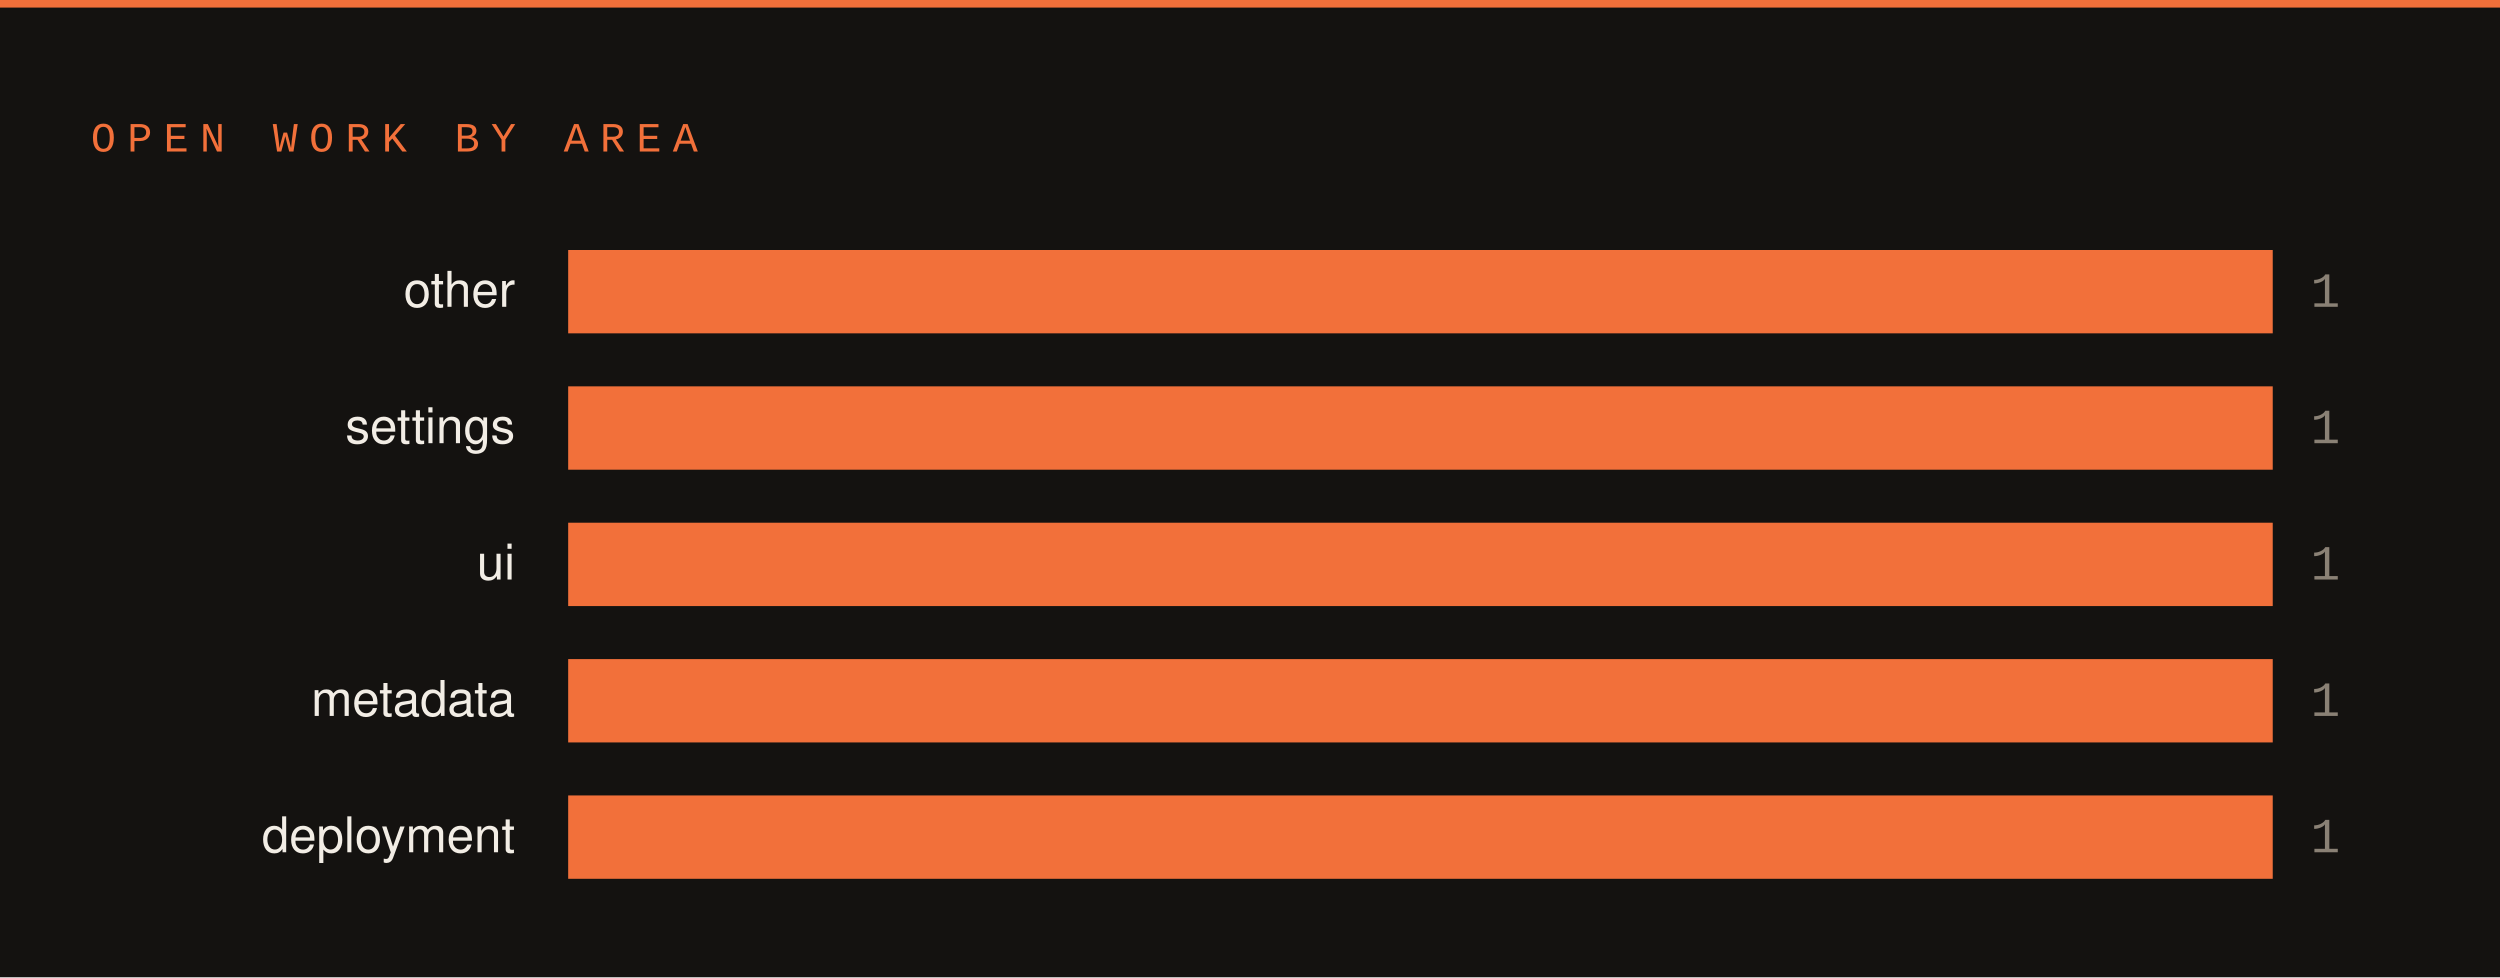
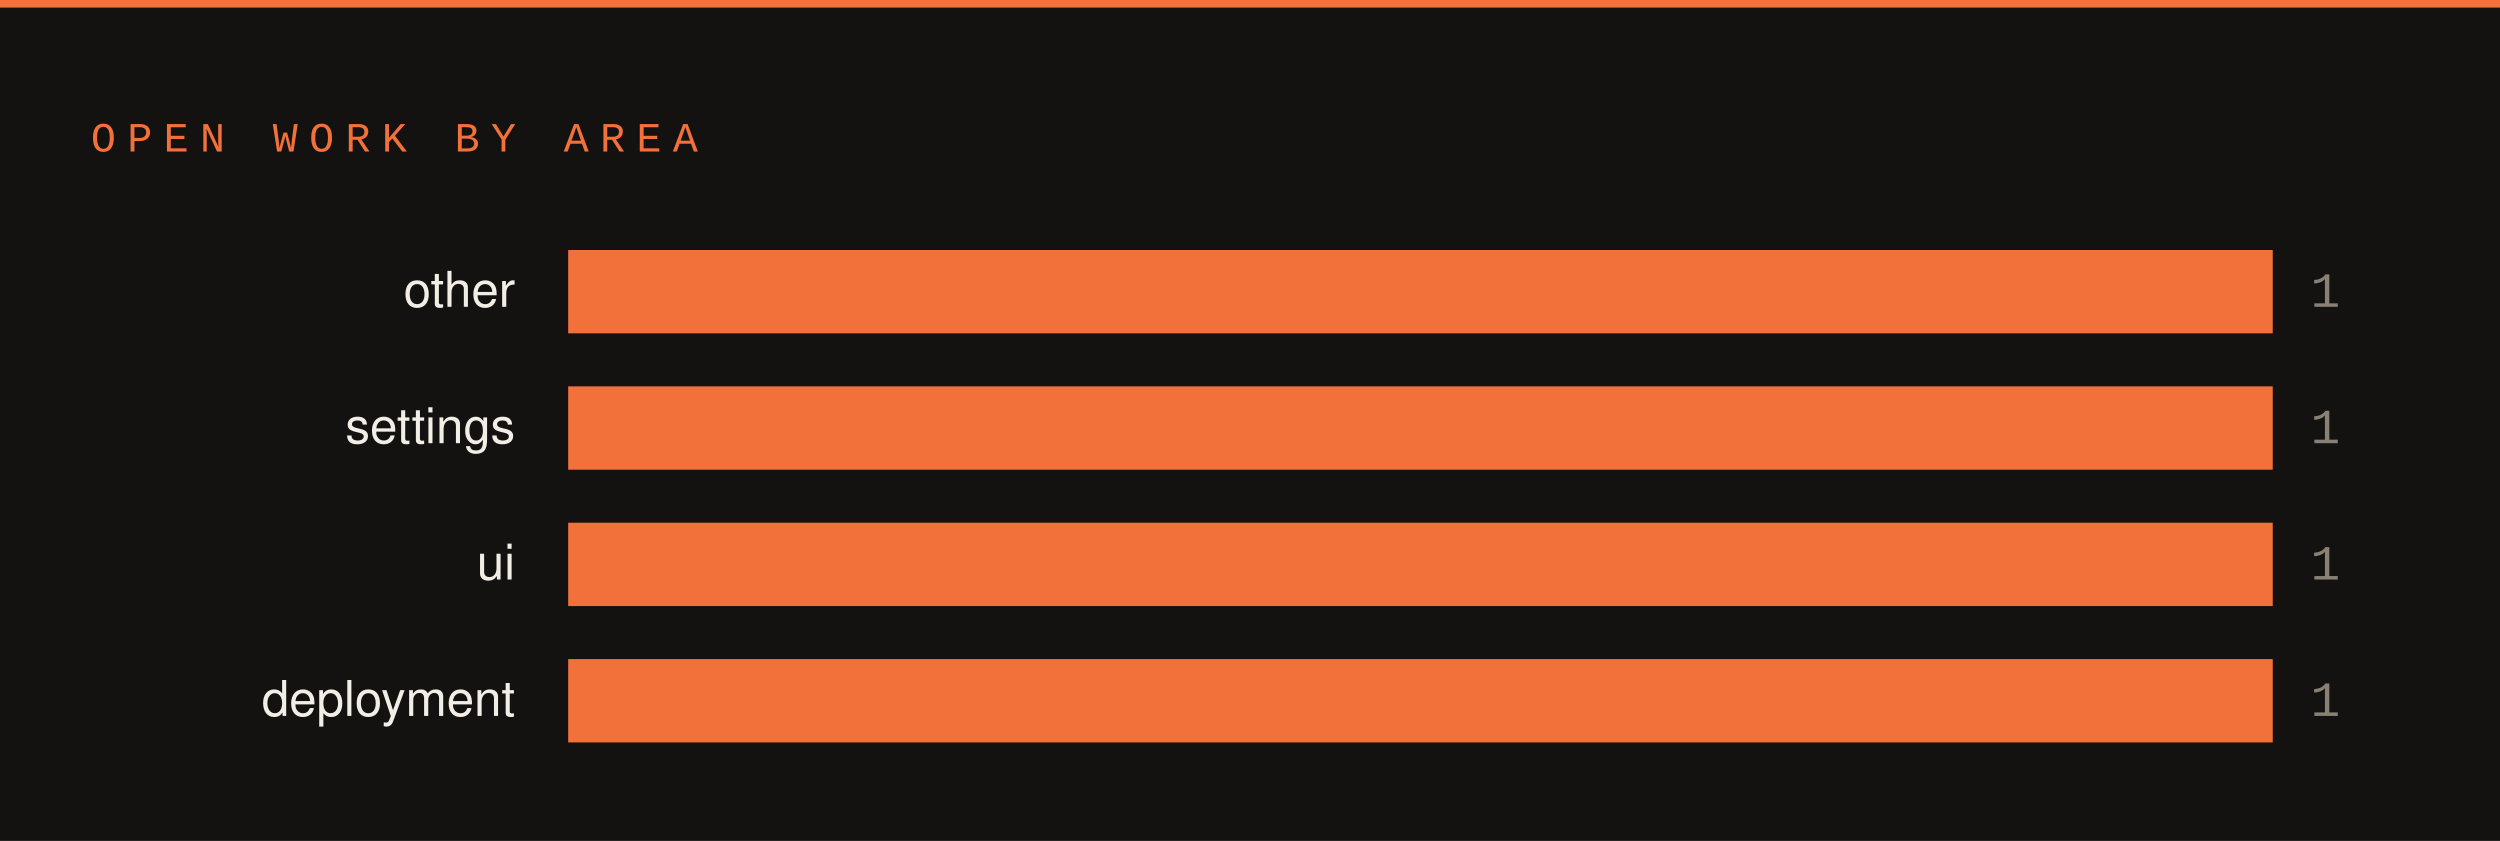
- <svg xmlns="http://www.w3.org/2000/svg" width="660" height="258" viewBox="0 0 660 258">
-   <rect width="660" height="258" fill="#141210" />
+ <svg xmlns="http://www.w3.org/2000/svg" width="660" height="222" viewBox="0 0 660 222">
+   <rect width="660" height="222" fill="#141210" />
  <rect x="0" y="0" width="660" height="2" fill="#f2703a" />
  <text x="24" y="40" font-family="SFMono-Regular,Consolas,Liberation Mono,monospace" font-size="11" letter-spacing="3" fill="#f2703a">OPEN WORK BY AREA</text>
  <text x="136" y="81" font-family="-apple-system,Segoe UI,Helvetica,Arial,sans-serif" font-size="13" fill="#f2ede5" text-anchor="end">other</text>
  <rect x="150" y="66" width="450" height="22" fill="#1c1917" />
  <rect x="150" y="66" width="450" height="22" fill="#f2703a" />
  <text x="610" y="81" font-family="SFMono-Regular,Consolas,Liberation Mono,monospace" font-size="13" fill="#8a8175">1</text>
  <text x="136" y="117" font-family="-apple-system,Segoe UI,Helvetica,Arial,sans-serif" font-size="13" fill="#f2ede5" text-anchor="end">settings</text>
  <rect x="150" y="102" width="450" height="22" fill="#1c1917" />
  <rect x="150" y="102" width="450" height="22" fill="#f2703a" />
  <text x="610" y="117" font-family="SFMono-Regular,Consolas,Liberation Mono,monospace" font-size="13" fill="#8a8175">1</text>
  <text x="136" y="153" font-family="-apple-system,Segoe UI,Helvetica,Arial,sans-serif" font-size="13" fill="#f2ede5" text-anchor="end">ui</text>
  <rect x="150" y="138" width="450" height="22" fill="#1c1917" />
  <rect x="150" y="138" width="450" height="22" fill="#f2703a" />
  <text x="610" y="153" font-family="SFMono-Regular,Consolas,Liberation Mono,monospace" font-size="13" fill="#8a8175">1</text>
-   <text x="136" y="189" font-family="-apple-system,Segoe UI,Helvetica,Arial,sans-serif" font-size="13" fill="#f2ede5" text-anchor="end">metadata</text>
+   <text x="136" y="189" font-family="-apple-system,Segoe UI,Helvetica,Arial,sans-serif" font-size="13" fill="#f2ede5" text-anchor="end">deployment</text>
  <rect x="150" y="174" width="450" height="22" fill="#1c1917" />
  <rect x="150" y="174" width="450" height="22" fill="#f2703a" />
  <text x="610" y="189" font-family="SFMono-Regular,Consolas,Liberation Mono,monospace" font-size="13" fill="#8a8175">1</text>
-   <text x="136" y="225" font-family="-apple-system,Segoe UI,Helvetica,Arial,sans-serif" font-size="13" fill="#f2ede5" text-anchor="end">deployment</text>
-   <rect x="150" y="210" width="450" height="22" fill="#1c1917" />
-   <rect x="150" y="210" width="450" height="22" fill="#f2703a" />
-   <text x="610" y="225" font-family="SFMono-Regular,Consolas,Liberation Mono,monospace" font-size="13" fill="#8a8175">1</text>
</svg>
